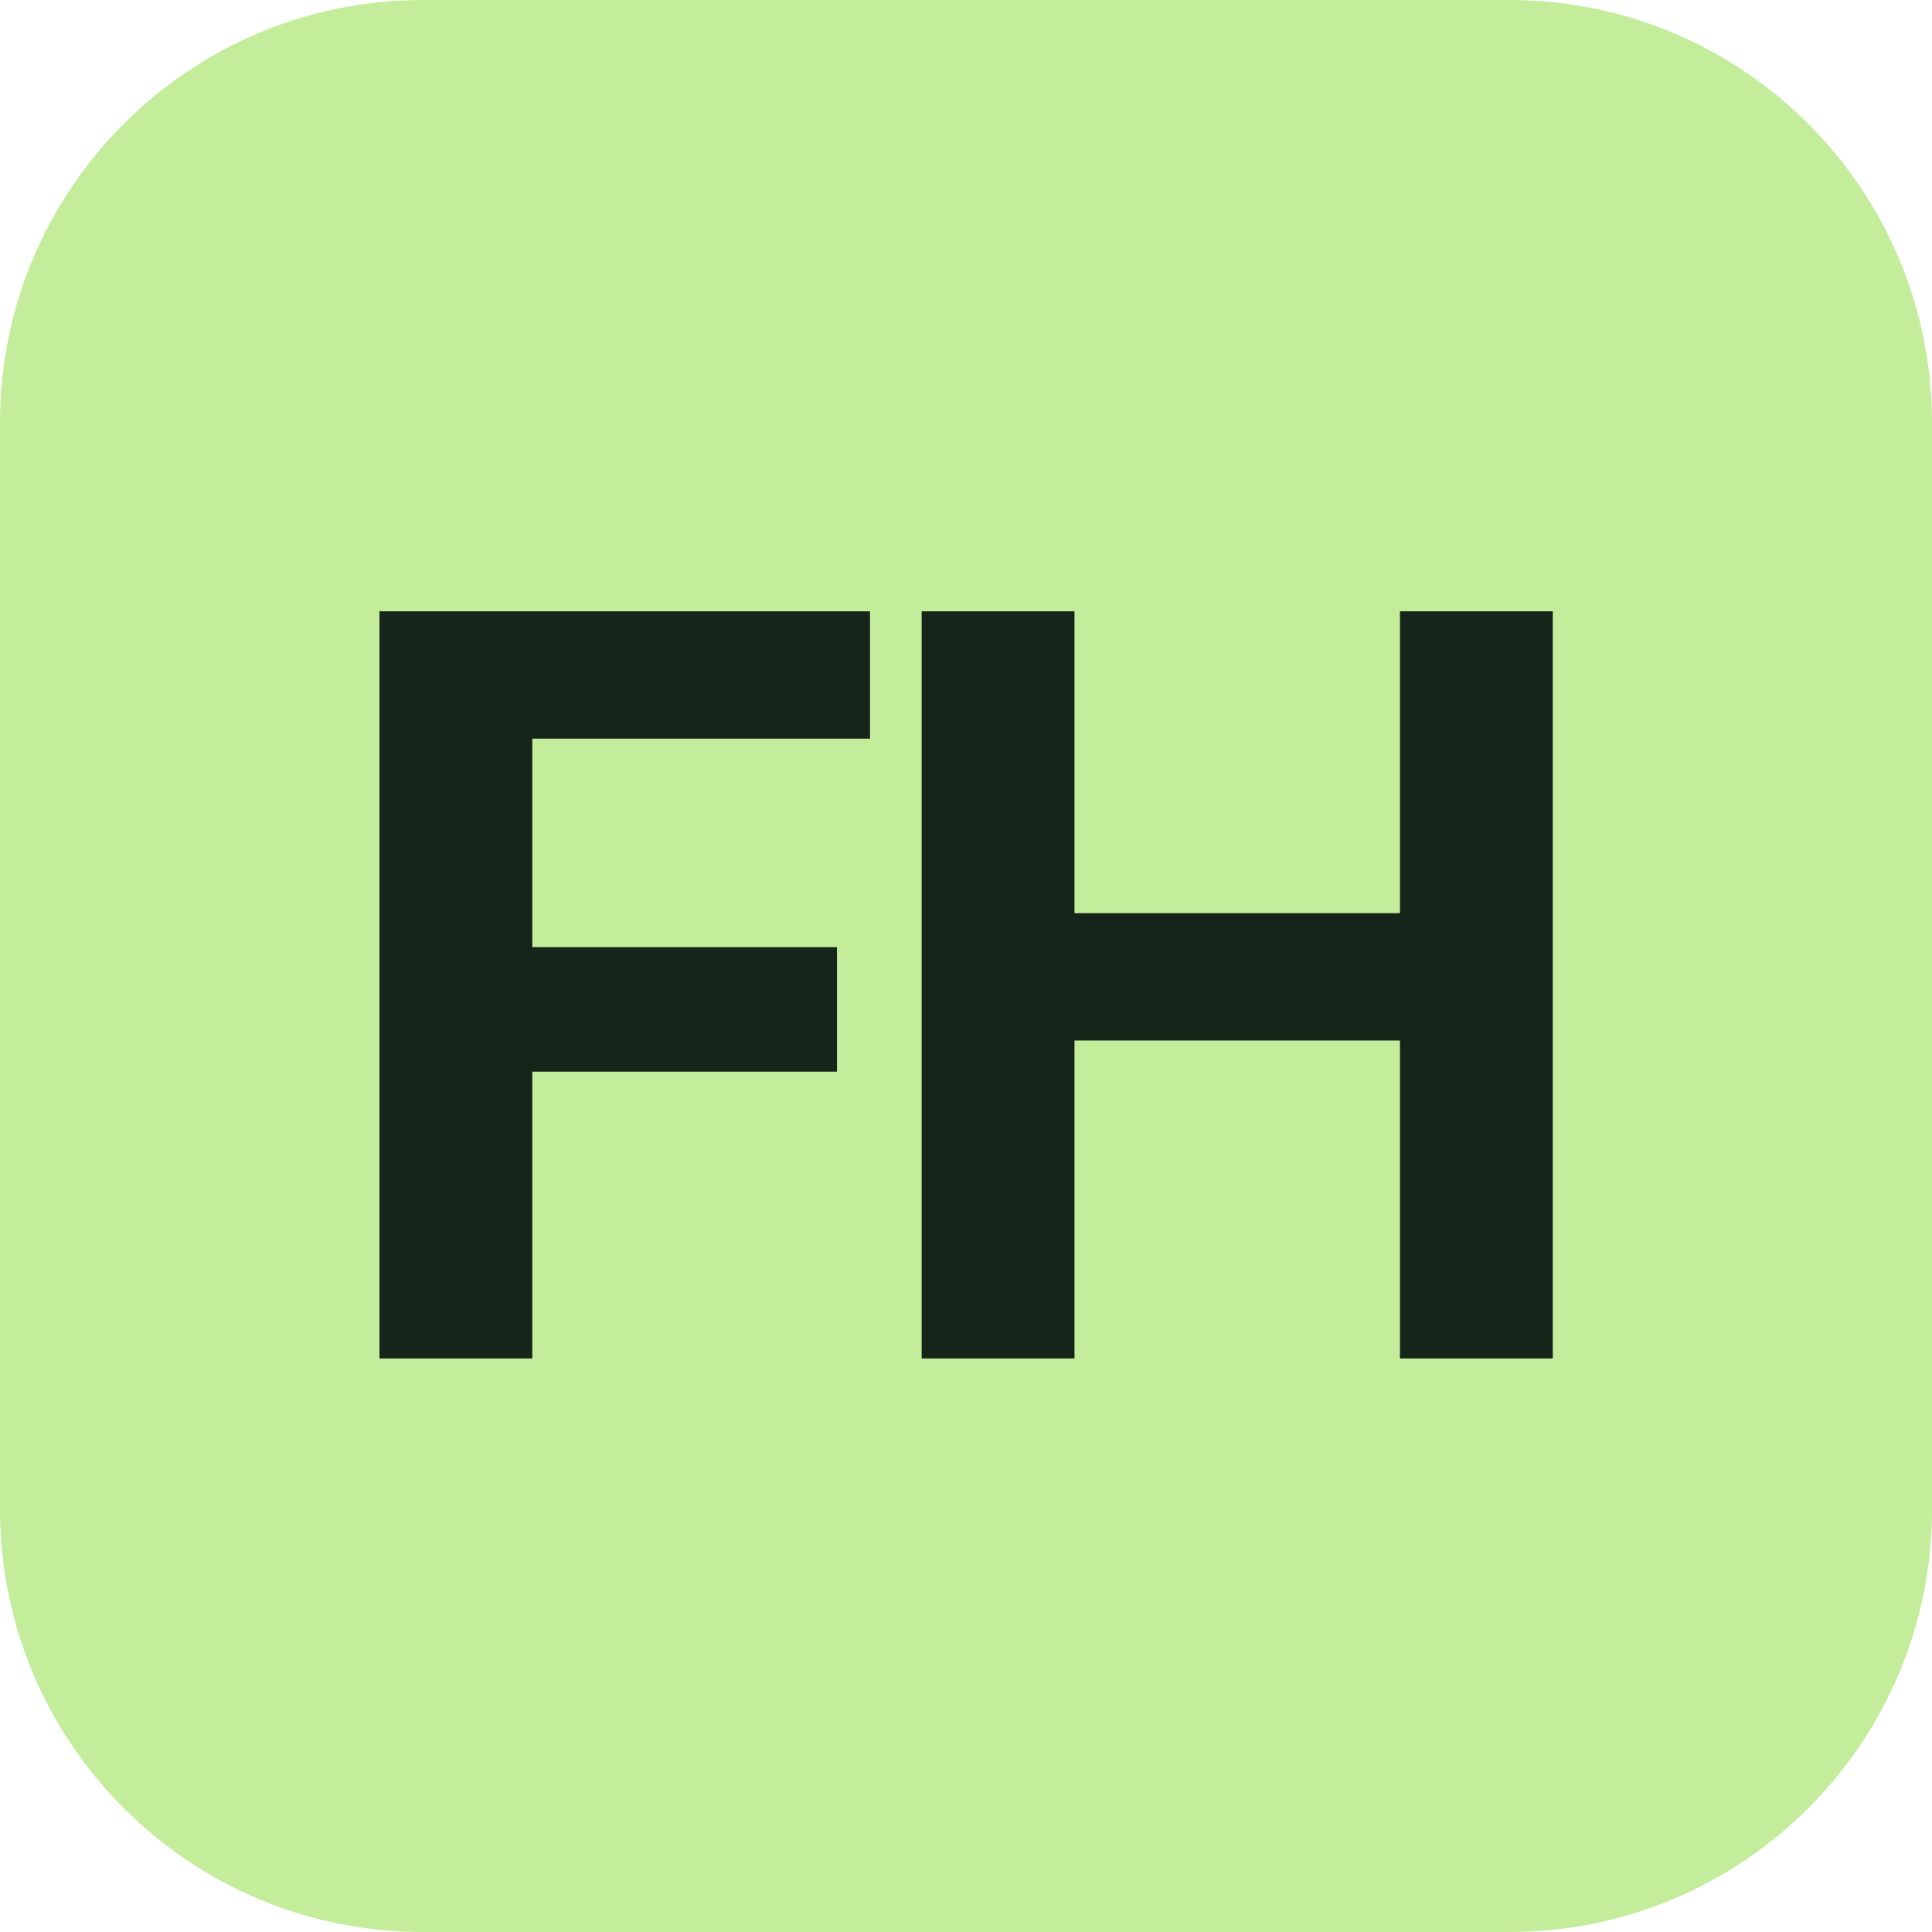
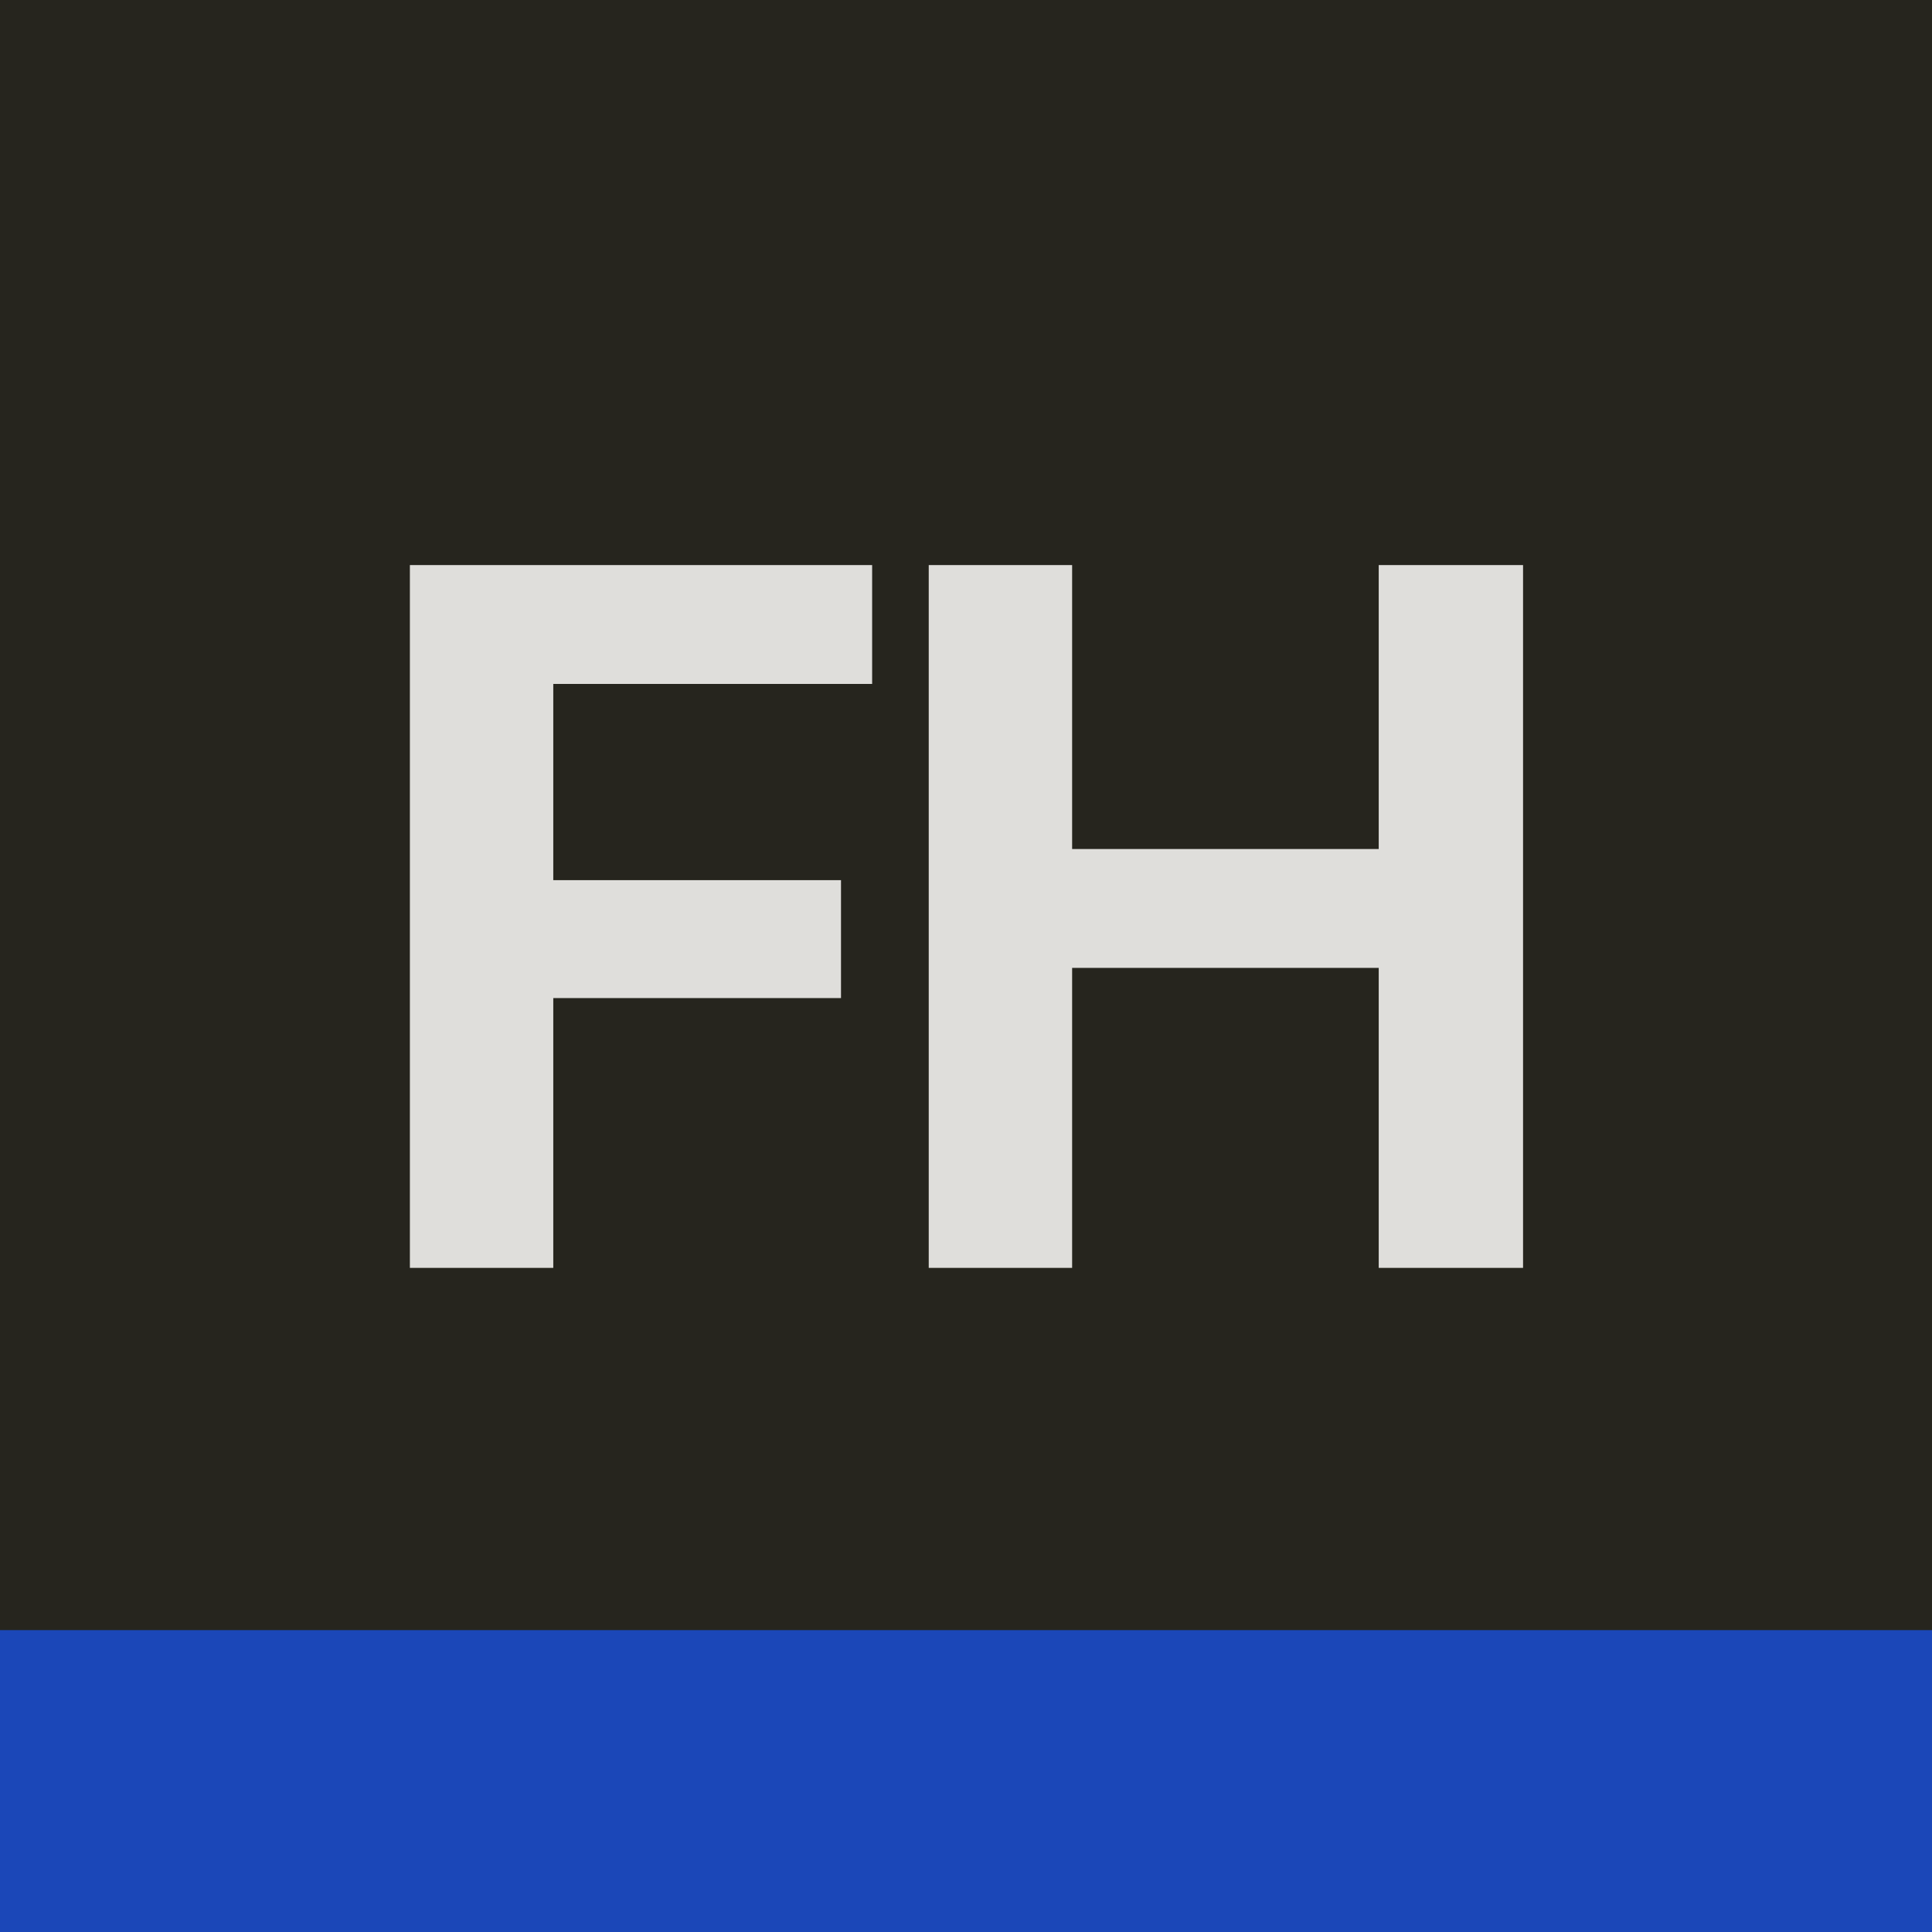
<svg xmlns="http://www.w3.org/2000/svg" viewBox="0 0 32 32">
-   <rect width="32" height="32" rx="7" fill="#c3ed9a" />
-   <text x="16" y="22.5" text-anchor="middle" font-family="system-ui,-apple-system,'Segoe UI',sans-serif" font-size="17" font-weight="700" letter-spacing="-1" fill="#15251a">FH</text>
+   <rect width="32" height="32" fill="#26251e" />
+   <rect y="27" width="32" height="5" fill="#1b47b8" />
+   <text x="16" y="21" text-anchor="middle" font-family="system-ui,-apple-system,'Segoe UI',sans-serif" font-size="16" font-weight="700" letter-spacing="-0.8" fill="#dfdedb">FH</text>
</svg>
